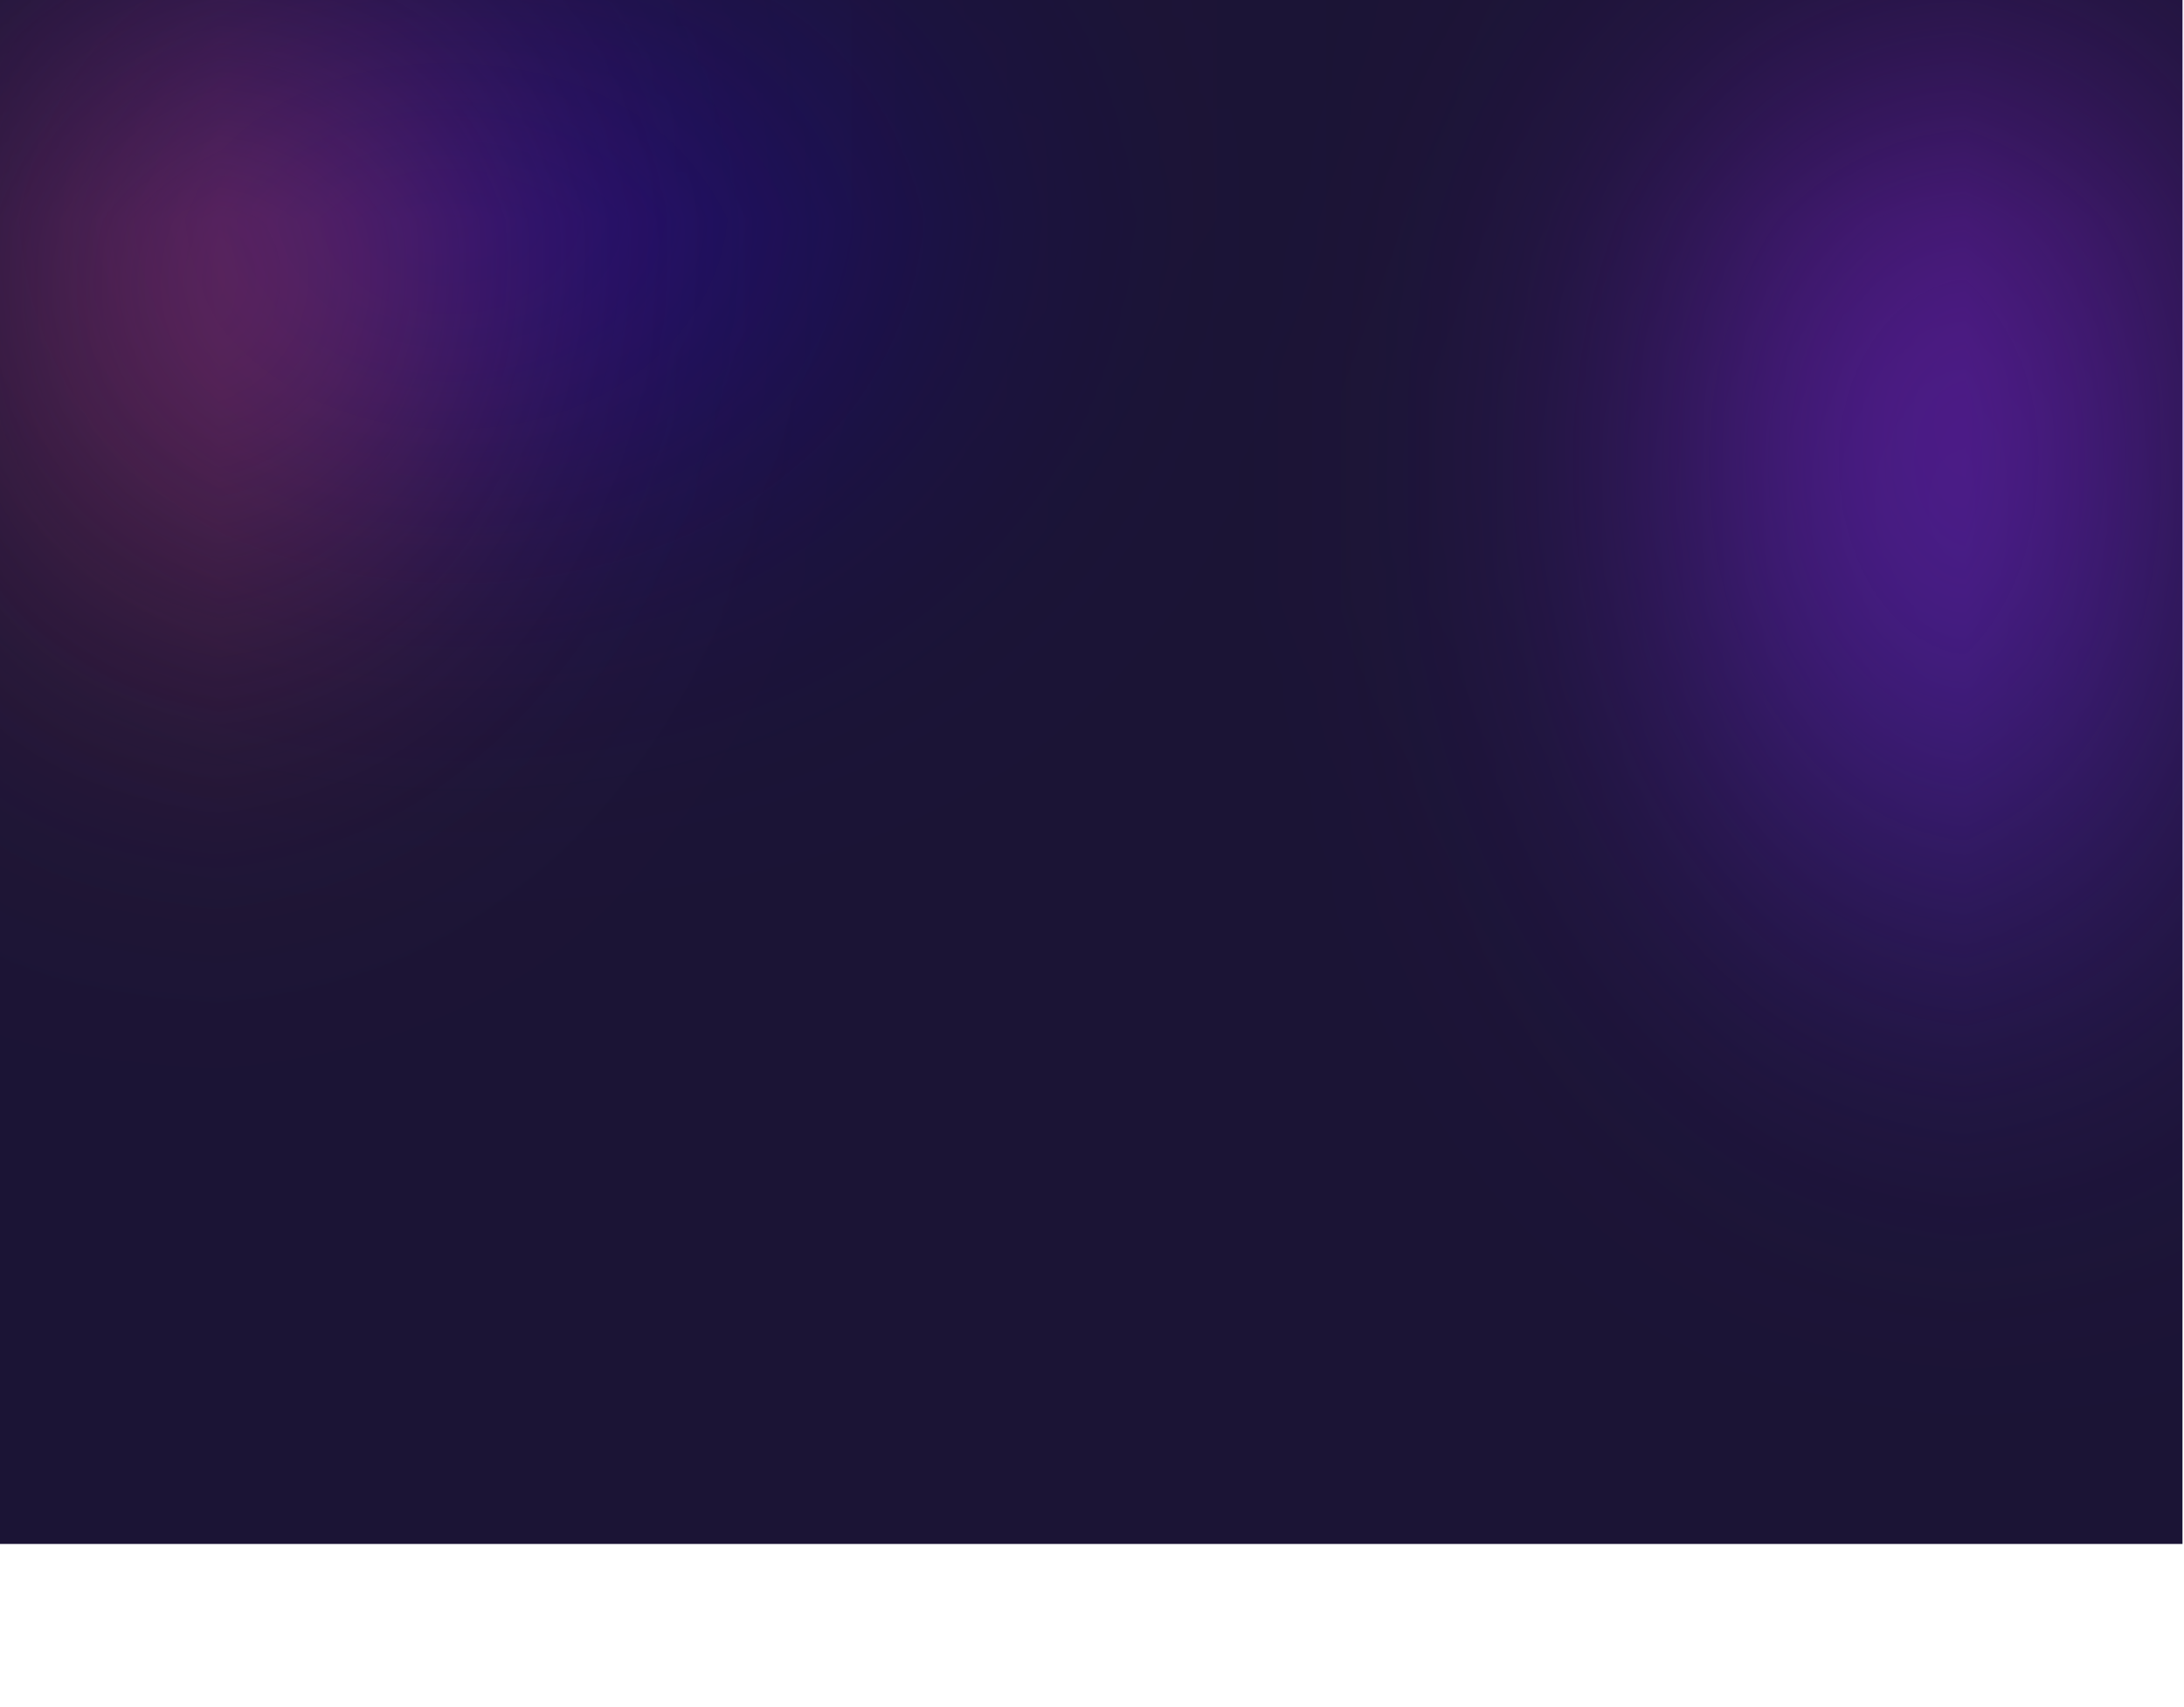
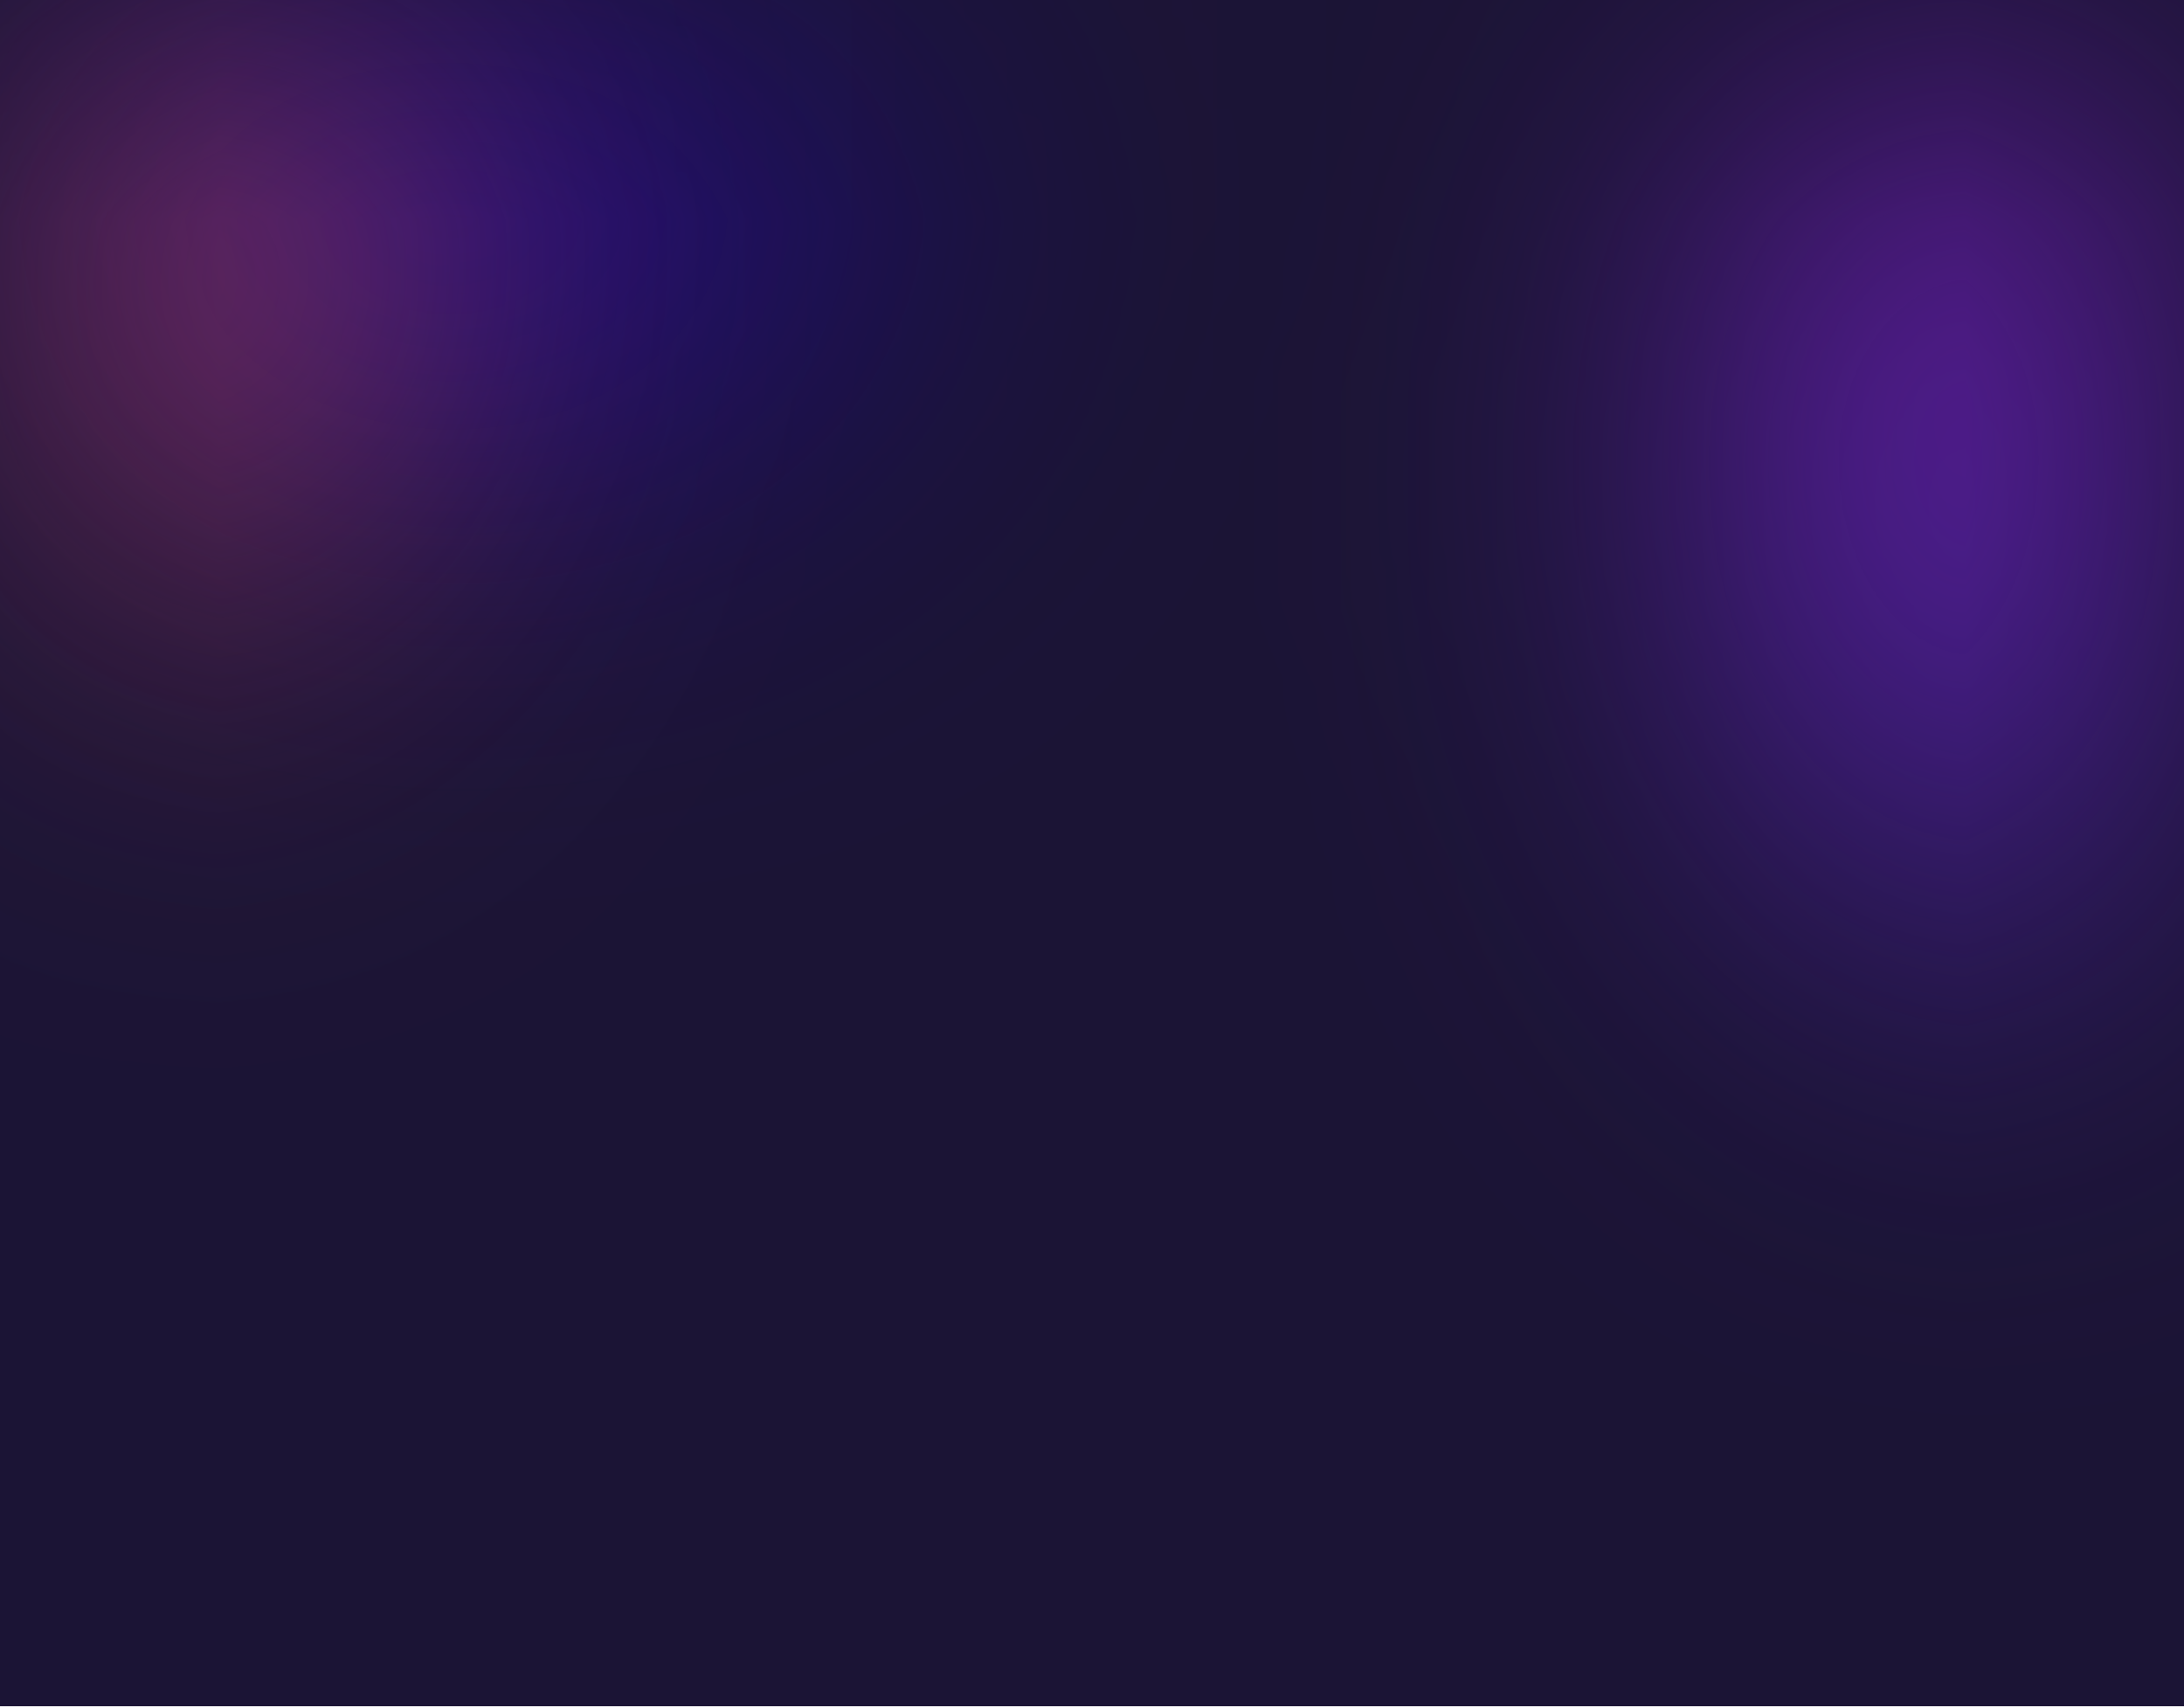
<svg xmlns="http://www.w3.org/2000/svg" width="1440" height="1125" viewBox="0 0 1440 1125" fill="none">
-   <rect x="-1" y="-6" width="1440" height="1024" fill="#1B1435" />
+   <rect x="0" y="0" width="1440" height="1125" fill="#1B1435" />
  <g filter="url(#filter0_f)">
    <path d="M1436.24 -30.841C1585.35 -32.586 1707.94 112.617 1710.06 293.478C1712.17 474.338 1593.01 622.369 1443.91 624.114C1297.72 625.825 1163.14 445.796 1180.53 285.117C1181.23 278.709 1182.95 272.377 1185.18 266.33C1252.7 83.216 1237.55 -0.502 1436.24 -30.841Z" fill="url(#paint0_linear)" />
  </g>
  <g filter="url(#filter1_f)">
    <ellipse cx="266.502" cy="-56.893" rx="327.5" ry="270" transform="rotate(-118.125 266.502 -56.893)" fill="#1D00C1" fill-opacity="0.9" />
  </g>
  <g filter="url(#filter2_f)">
    <ellipse cx="-33.234" cy="87.055" rx="327.5" ry="270" transform="rotate(-86.8603 -33.2345 87.0552)" fill="#EC5857" fill-opacity="0.81" />
  </g>
  <defs>
    <filter id="filter0_f" x="679.014" y="-530.857" width="1531.07" height="1654.98" filterUnits="userSpaceOnUse" color-interpolation-filters="sRGB">
      <feFlood flood-opacity="0" result="BackgroundImageFix" />
      <feBlend mode="normal" in="SourceGraphic" in2="BackgroundImageFix" result="shape" />
      <feGaussianBlur stdDeviation="250" result="effect1_foregroundBlur" />
    </filter>
    <filter id="filter1_f" x="-517.318" y="-872.601" width="1567.64" height="1631.42" filterUnits="userSpaceOnUse" color-interpolation-filters="sRGB">
      <feFlood flood-opacity="0" result="BackgroundImageFix" />
      <feBlend mode="normal" in="SourceGraphic" in2="BackgroundImageFix" result="shape" />
      <feGaussianBlur stdDeviation="250" result="effect1_foregroundBlur" />
    </filter>
    <filter id="filter2_f" x="-803.436" y="-740.294" width="1540.4" height="1654.7" filterUnits="userSpaceOnUse" color-interpolation-filters="sRGB">
      <feFlood flood-opacity="0" result="BackgroundImageFix" />
      <feBlend mode="normal" in="SourceGraphic" in2="BackgroundImageFix" result="shape" />
      <feGaussianBlur stdDeviation="250" result="effect1_foregroundBlur" />
    </filter>
    <linearGradient id="paint0_linear" x1="1407.76" y1="41" x2="1323.26" y2="559" gradientUnits="userSpaceOnUse">
      <stop stop-color="#951CD4" />
      <stop offset="1" stop-color="#662BE3" />
    </linearGradient>
  </defs>
</svg>
